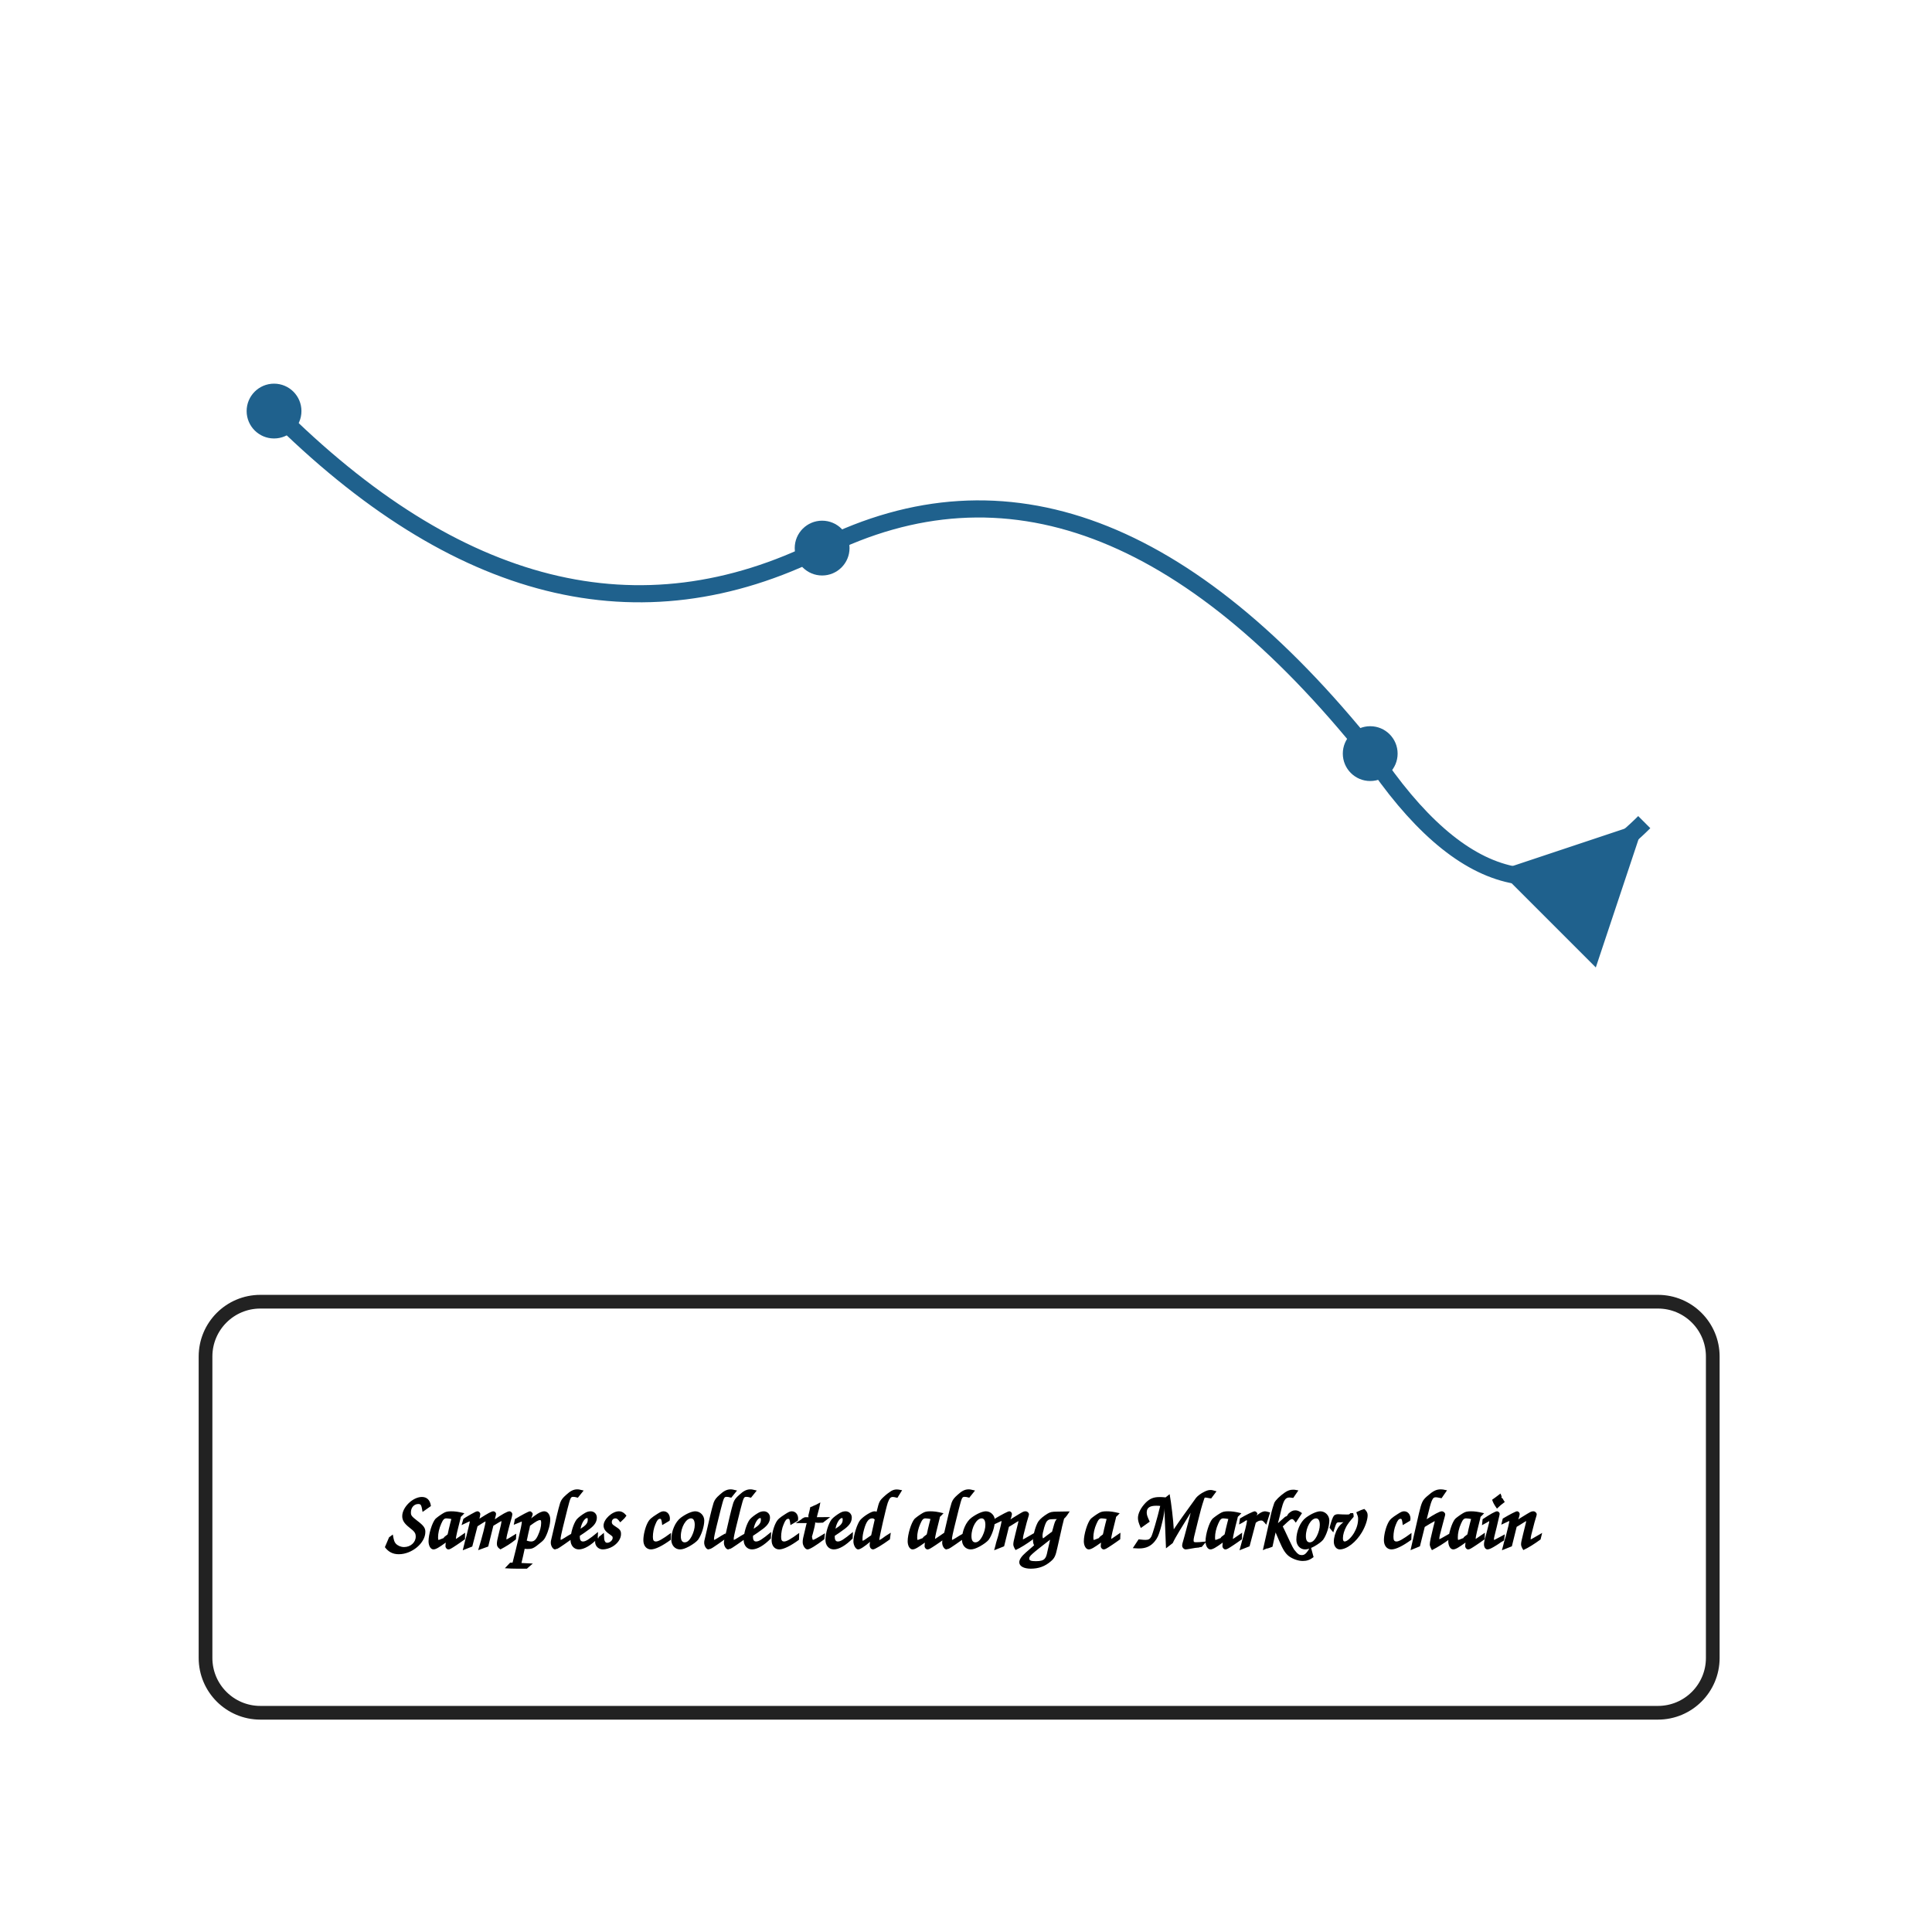
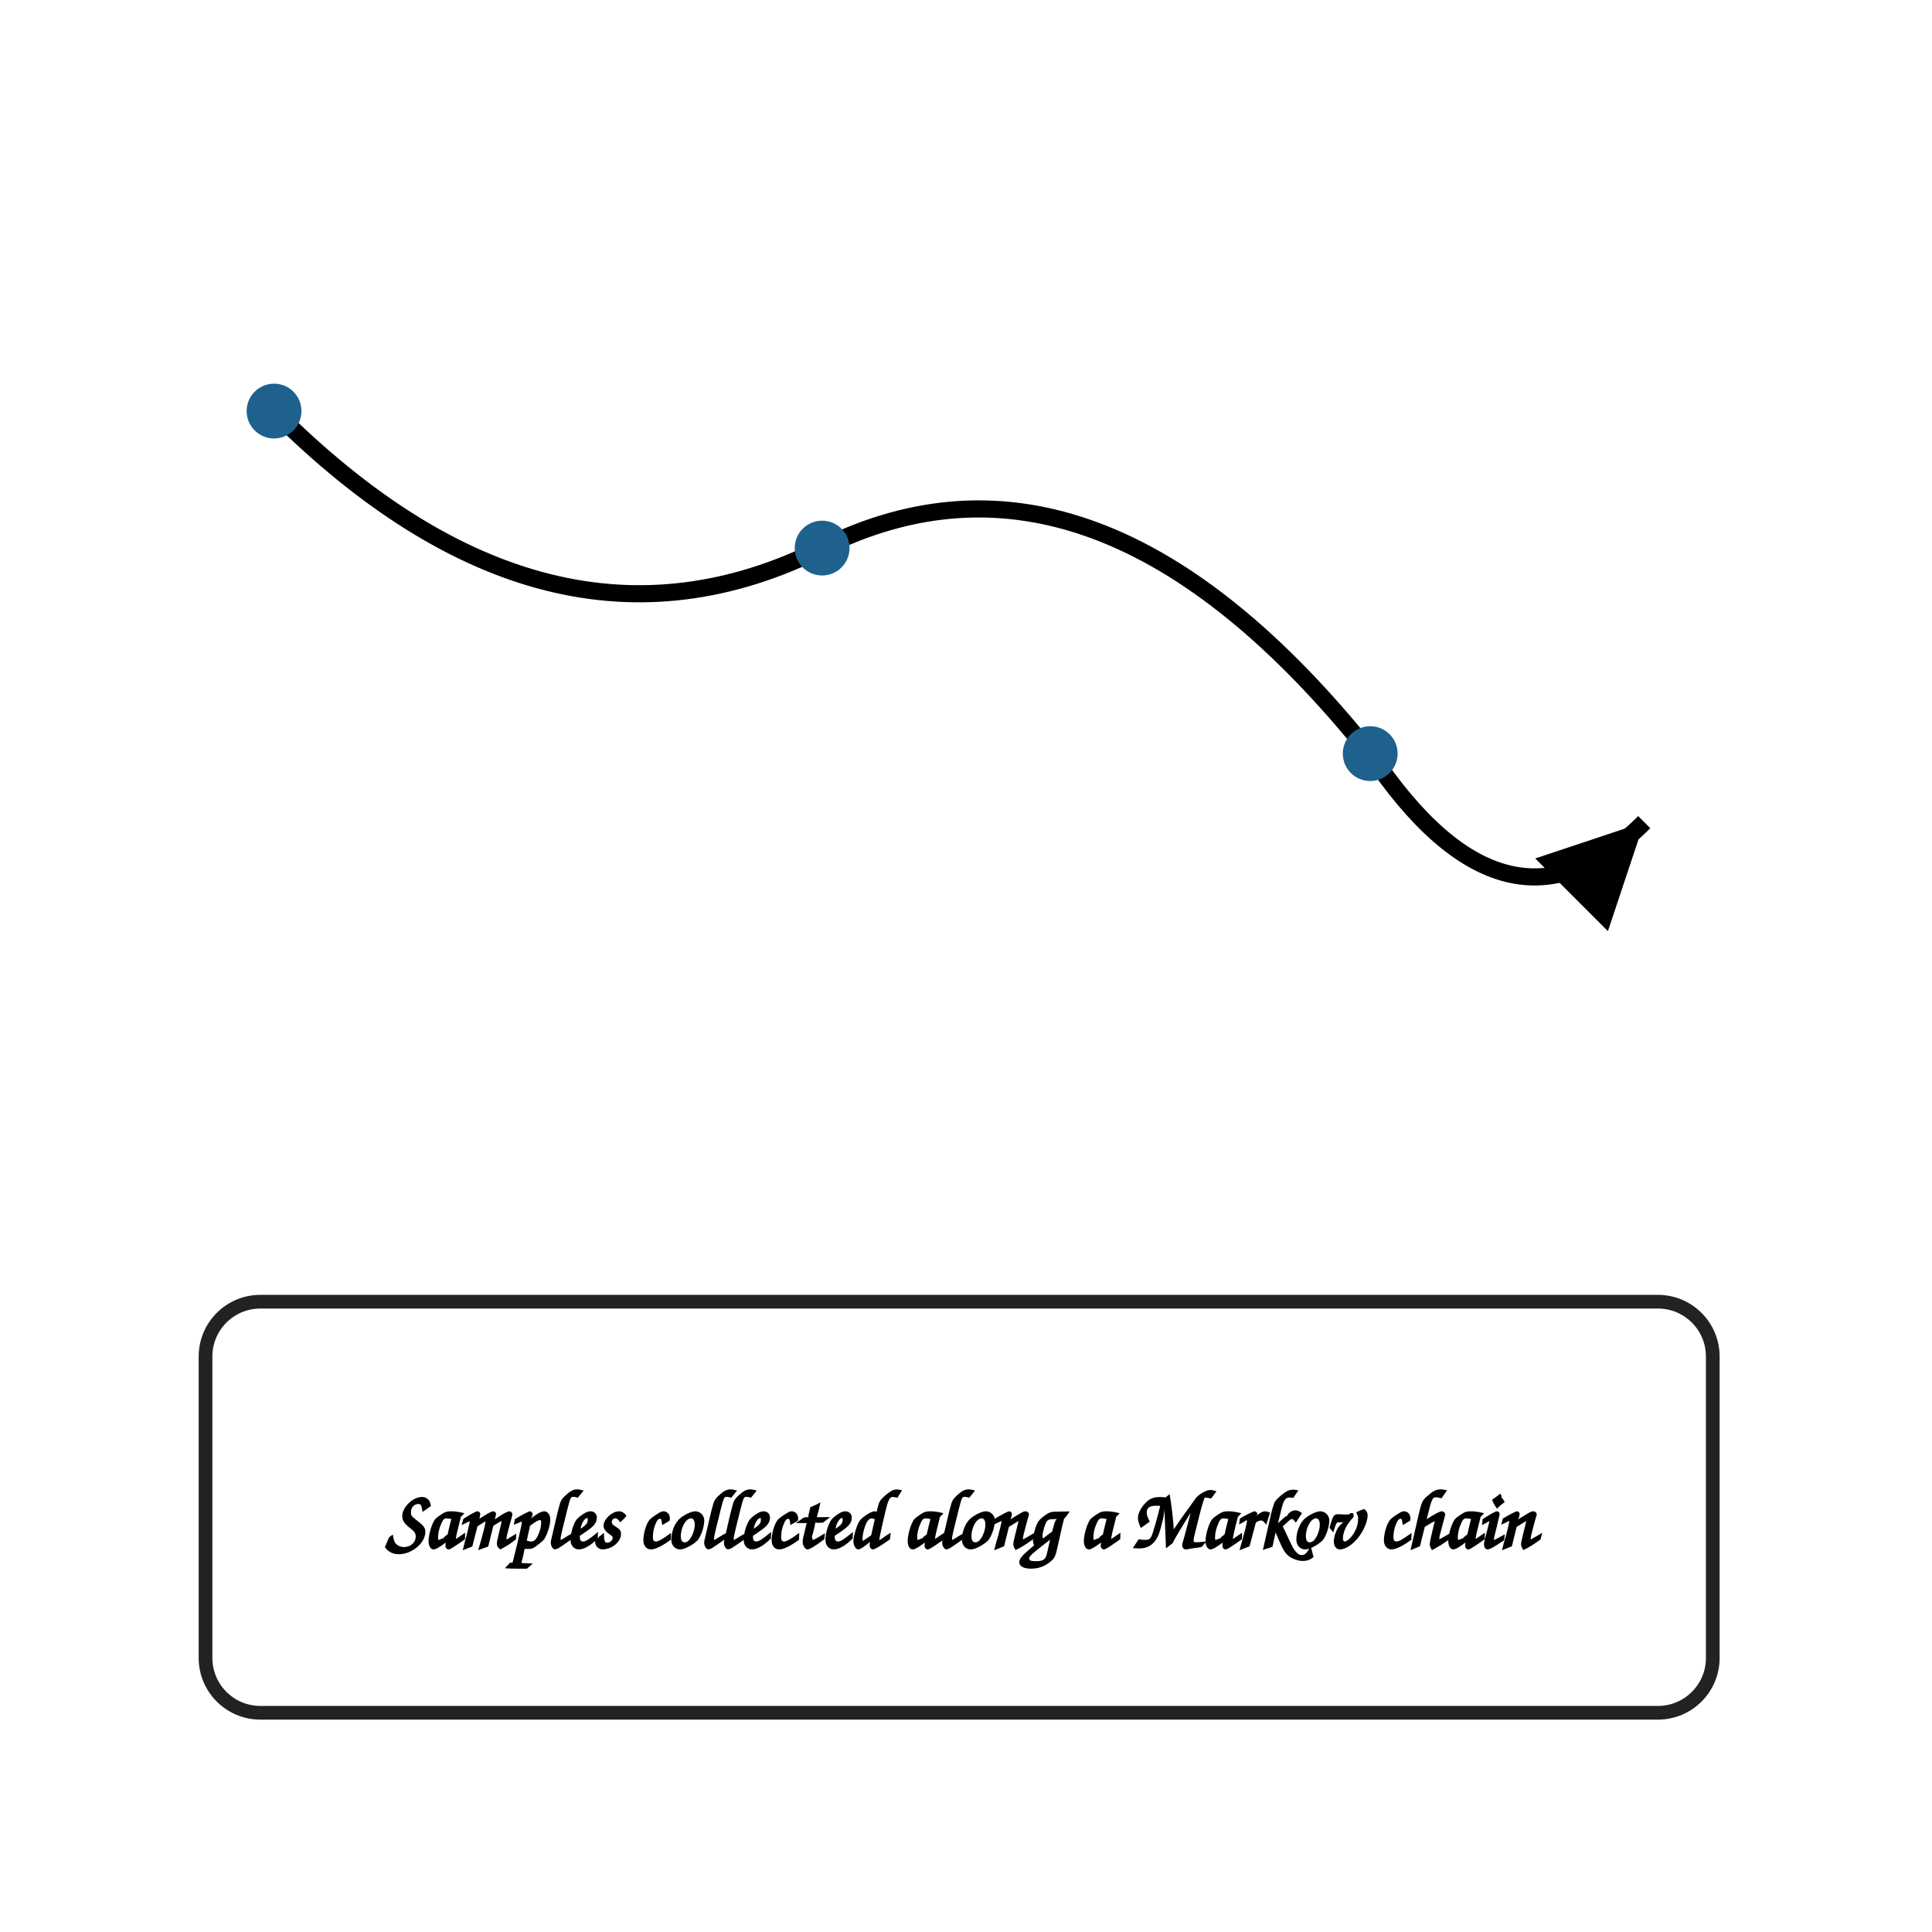
<svg xmlns="http://www.w3.org/2000/svg" width="350" height="350" viewBox="0 0 282 282">
  <style>
    .box { fill:#fff; stroke:#222; stroke-width:2; rx:8; ry:8 }
    .dot { fill:#1f618d }
    .label { font-family:'Comic Sans MS', cursive; font-weight:700; font-size:12 }
    .muted { font-family:'Comic Sans MS', cursive; font-size:11; fill:#333 }
-     .arrow { stroke:#1f618d; stroke-width:2.5; fill:none; marker-end:url(#a) }
+     .arrow { stroke:#000; stroke-width:2.5; fill:none; marker-end:url(#arrowSmall) }
  </style>
  <defs>
-     <marker id="a" markerWidth="8" markerHeight="8" refX="8" refY="4" orient="auto">
-       <polygon points="0 0,8 4,0 8" fill="#1f618d" />
+     <marker id="arrowSmall" markerWidth="6" markerHeight="6" refX="6" refY="3" orient="auto">
+       <polygon points="0 0,6 3,0 6" fill="#000" />
    </marker>
  </defs>
  <rect width="282" height="282" fill="#fff" />
  <path class="arrow" d="M40 60 Q80 100 120 80 Q160 60 200 110 Q220 140 240 120" />
  <circle class="dot" cx="40" cy="60" r="4" />
  <circle class="dot" cx="120" cy="80" r="4" />
  <circle class="dot" cx="200" cy="110" r="4" />
  <g transform="translate(30,190)">
    <rect class="box" width="220" height="60" />
    <text x="110" y="36" text-anchor="middle" class="label">Samples collected along a Markov chain</text>
  </g>
</svg>
